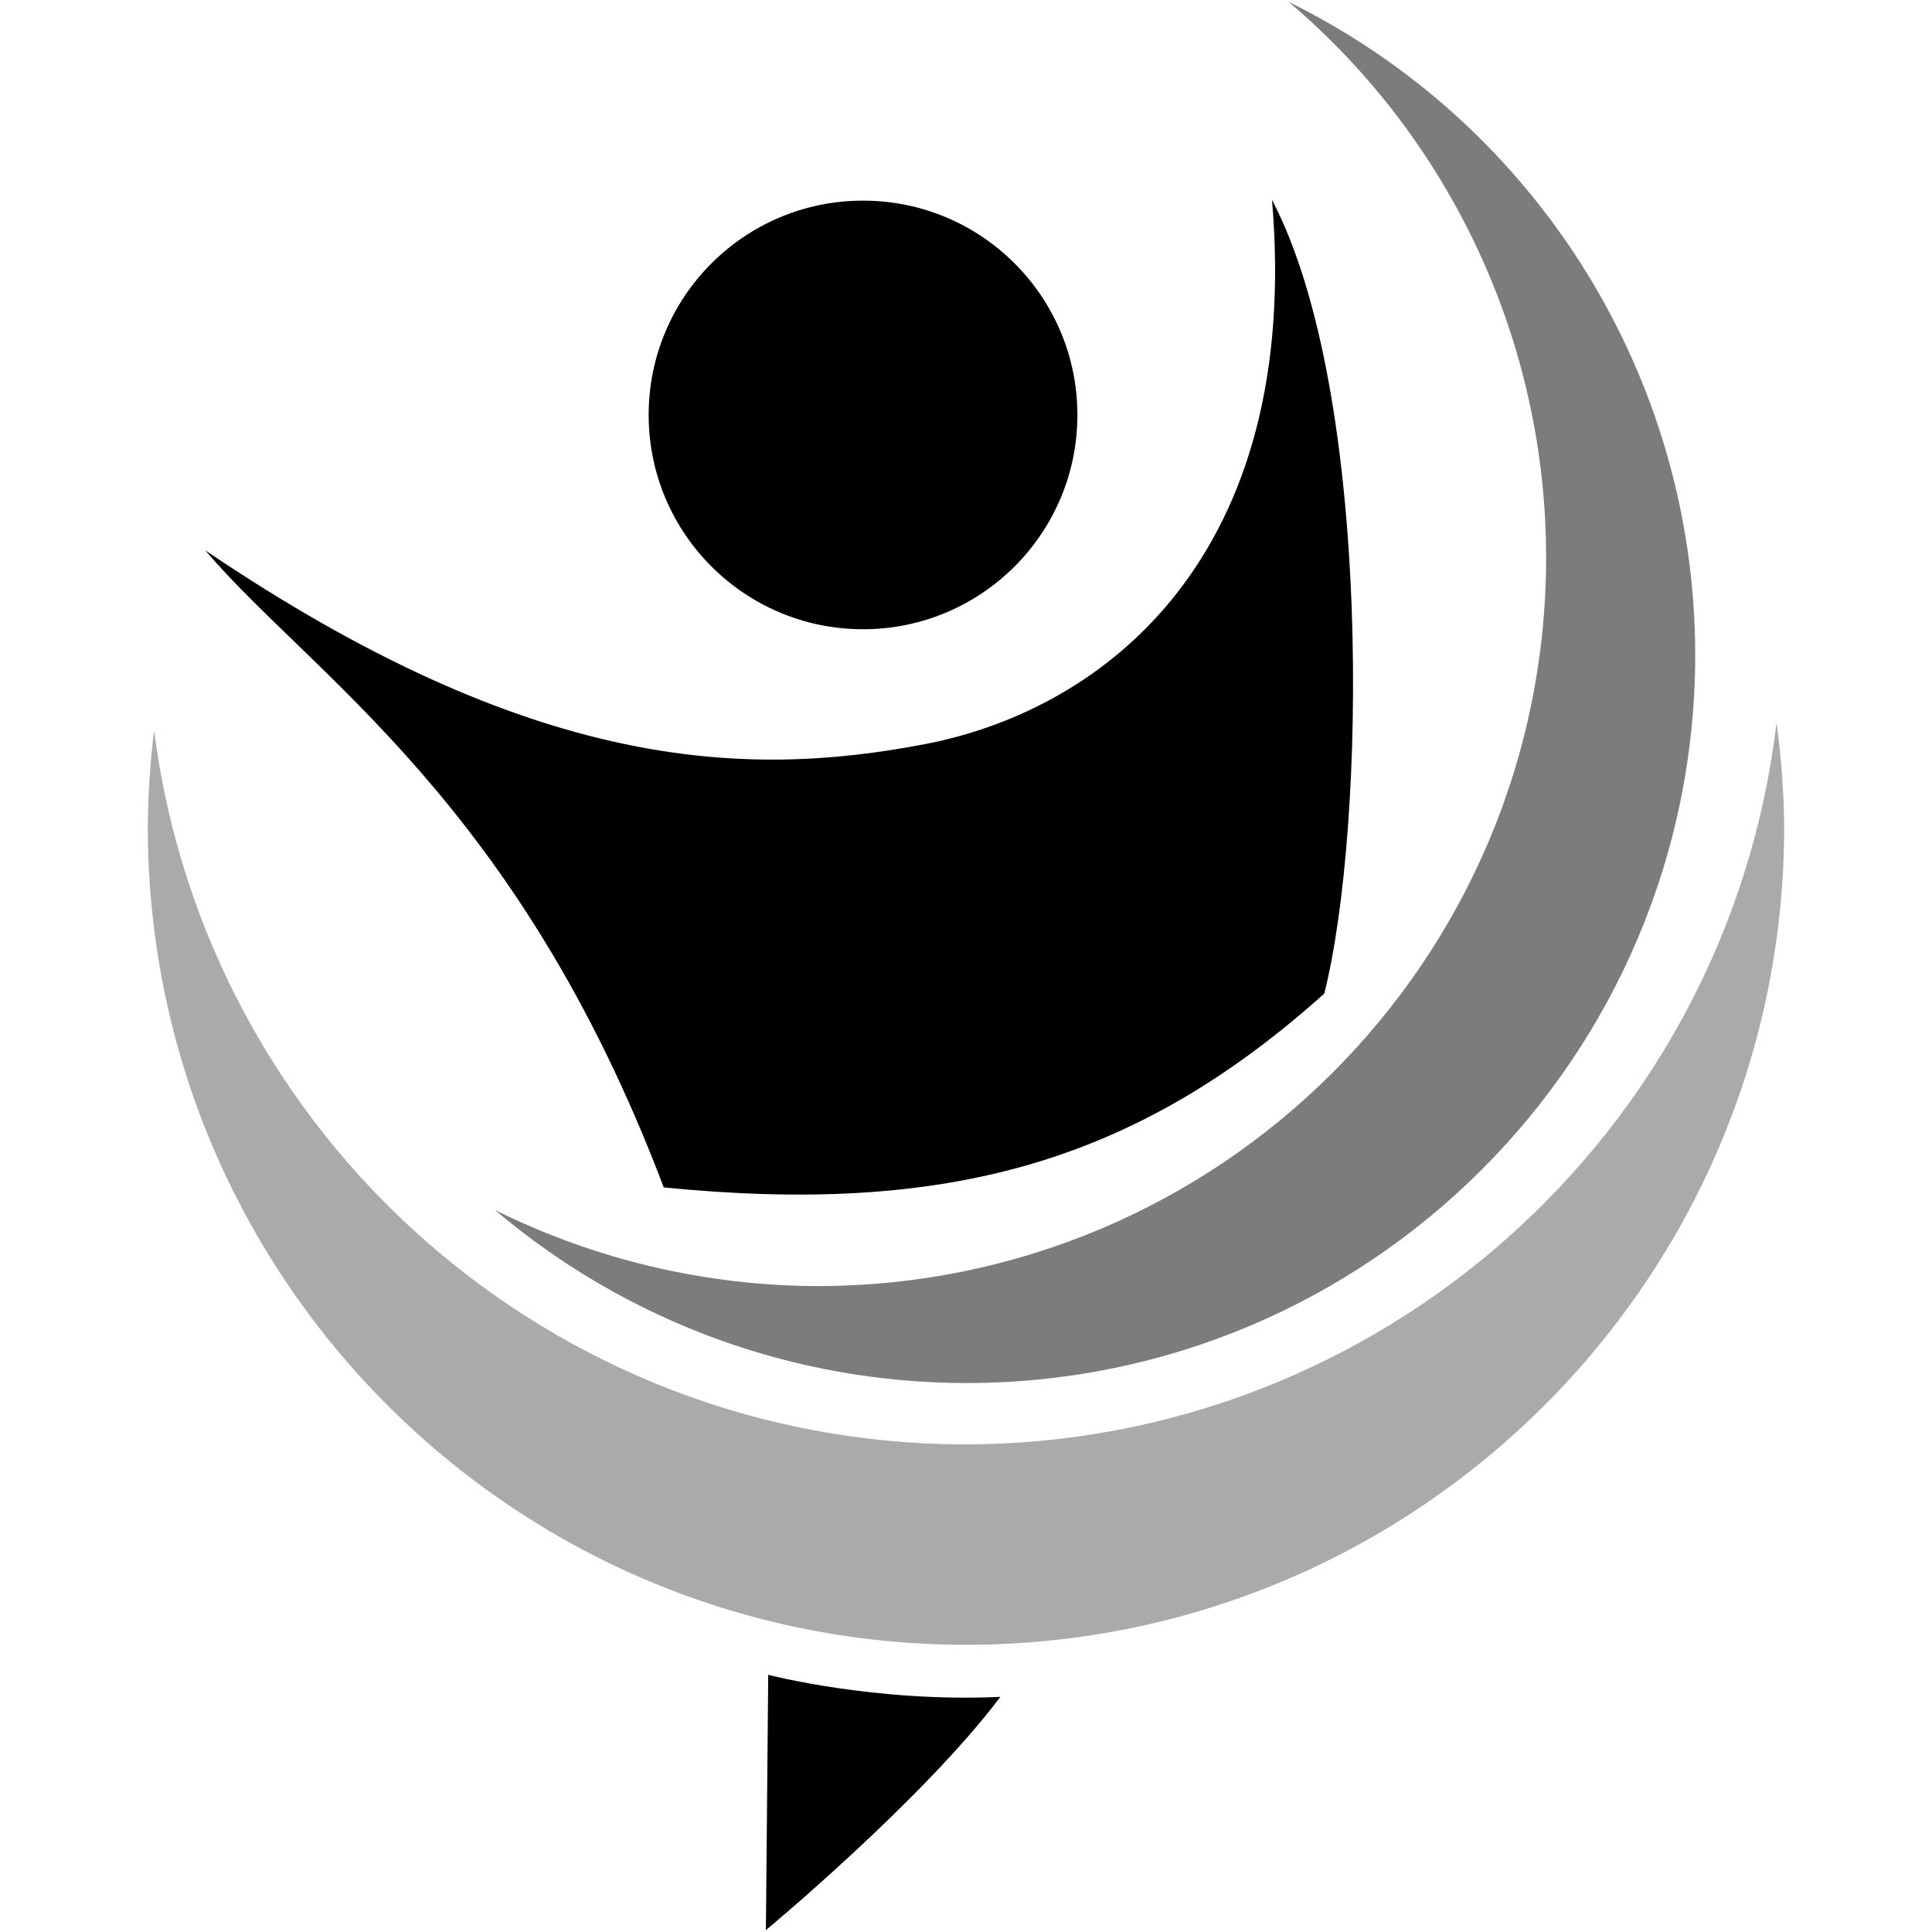
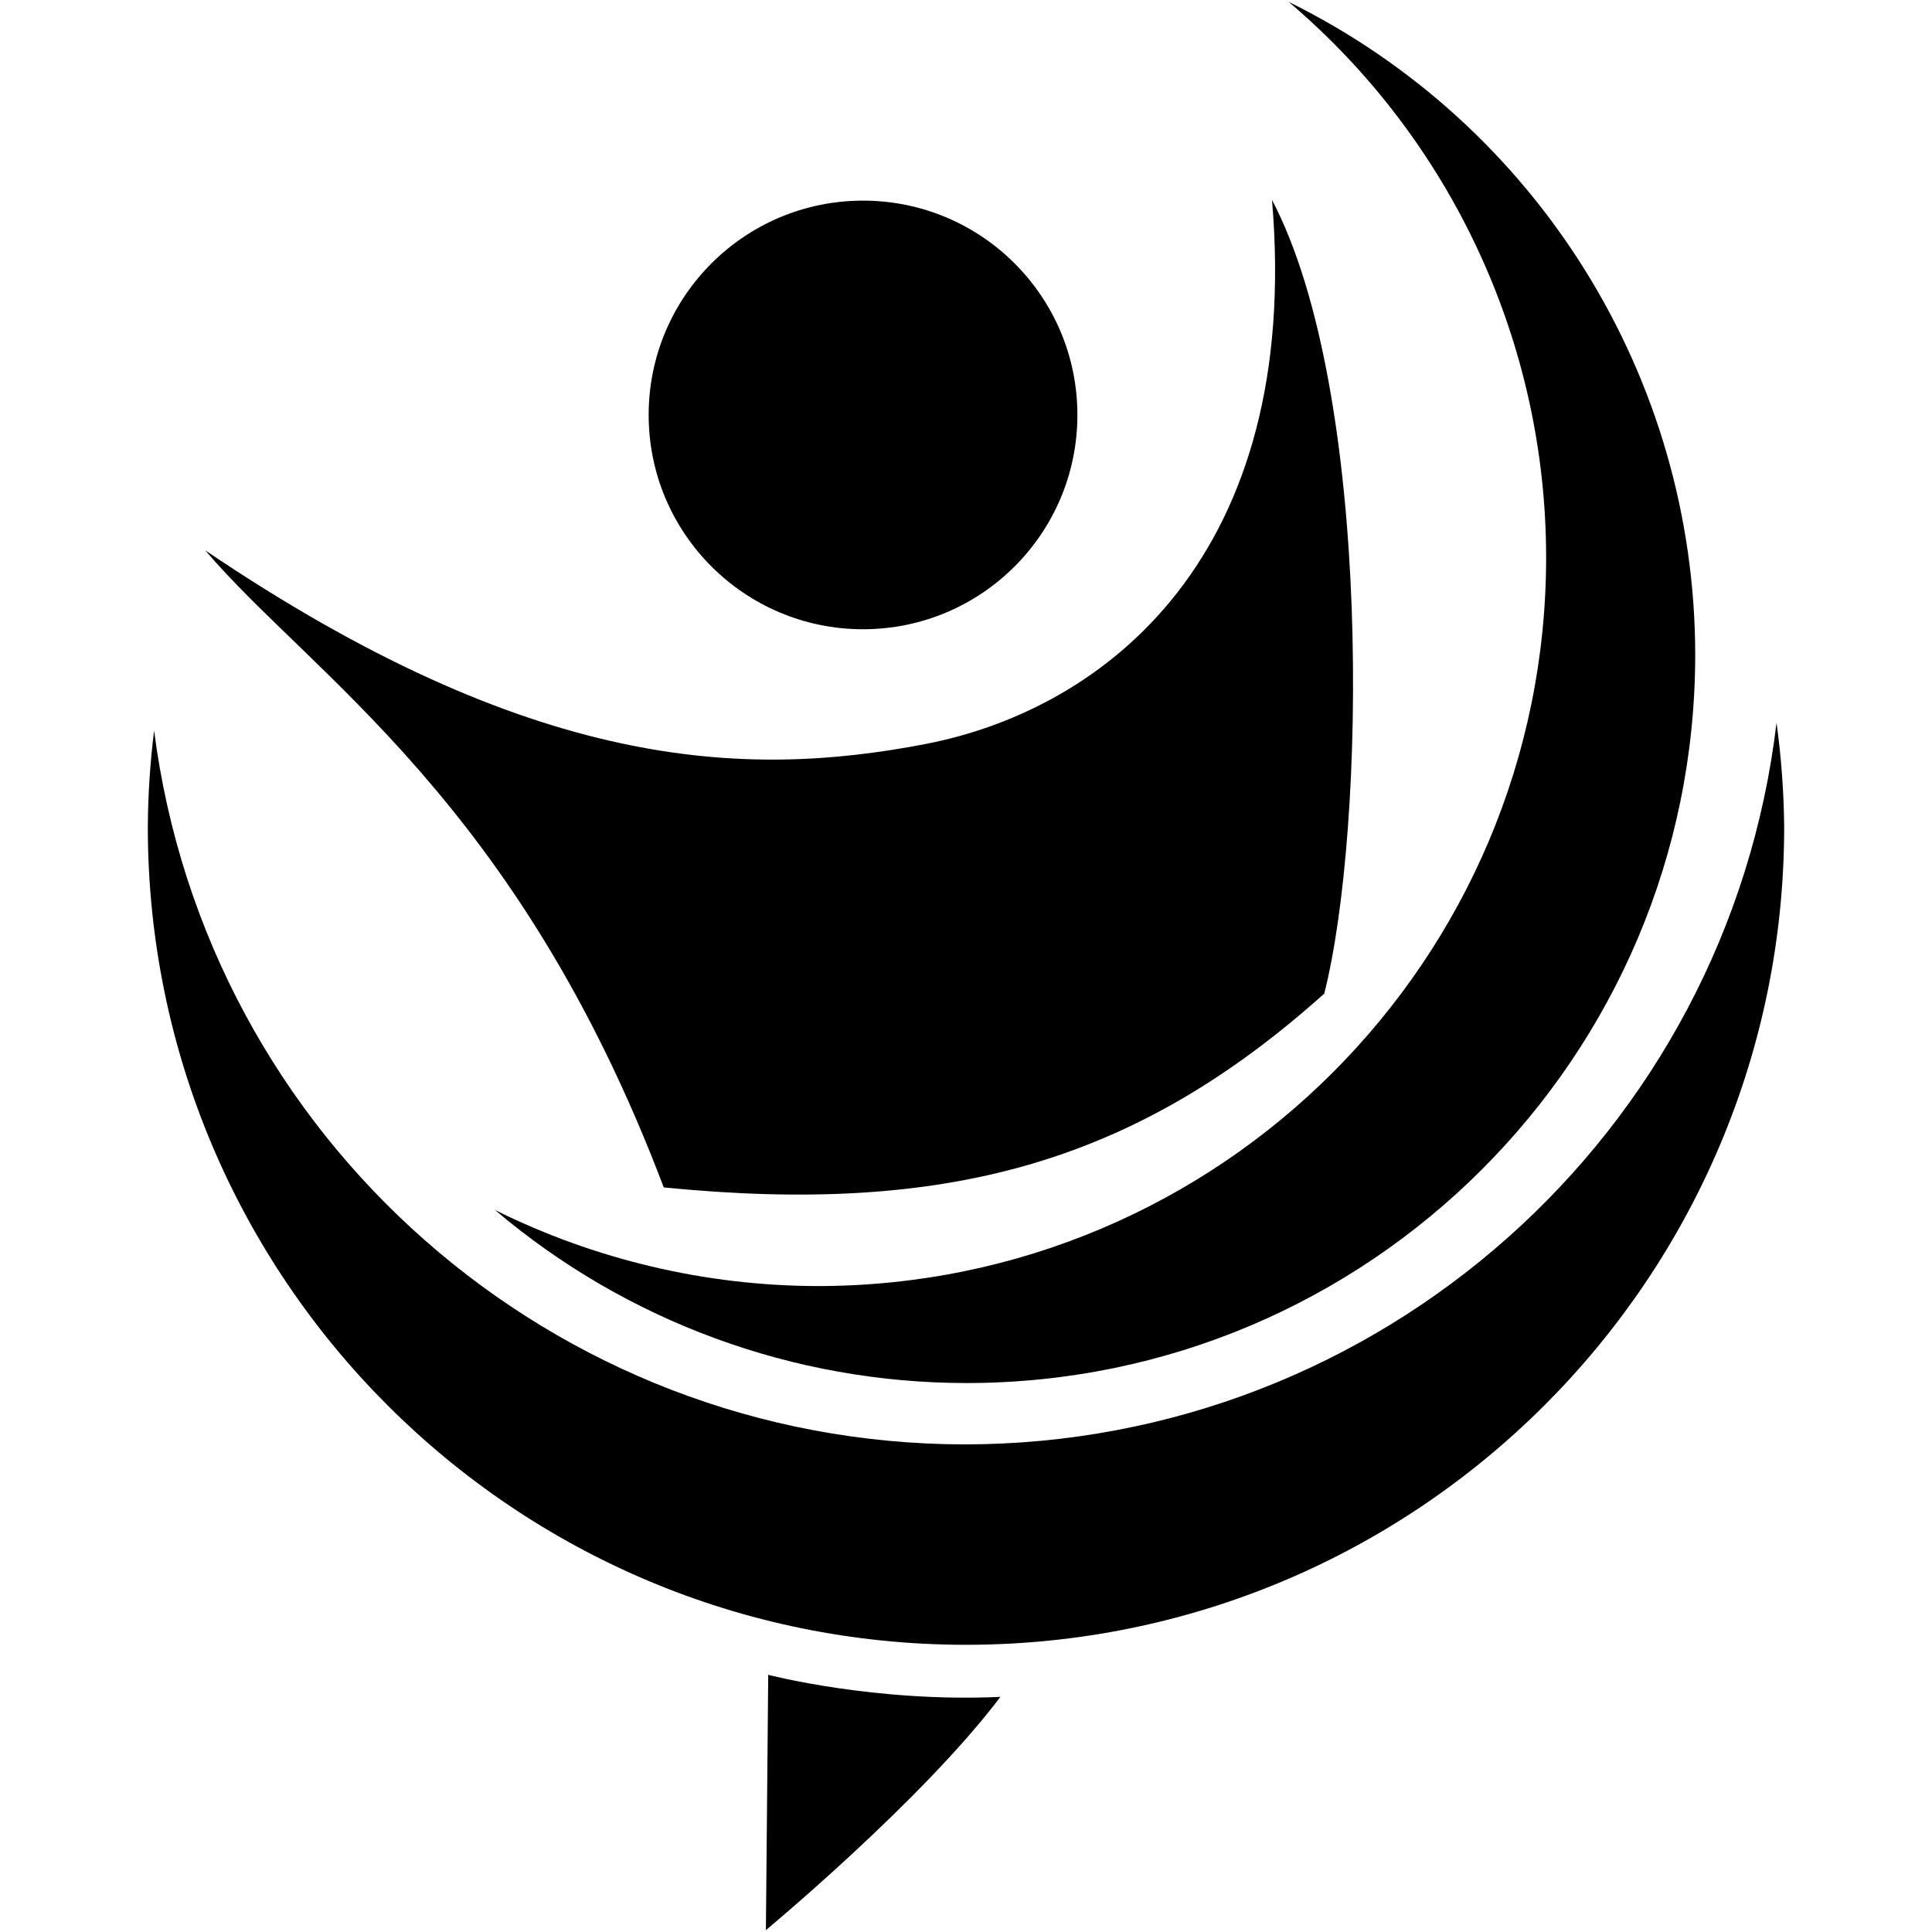
- <svg xmlns="http://www.w3.org/2000/svg" viewBox="0 0 512 512">
-   <path d="M337.095 52.966c7.999 94.106-43.99 135.008-91.98 144.234-47.99 9.226-104.285 7.074-190.729-51.358 28.302 33.214 82.752 66.427 121.514 168.836 74.446 7.381 124.588-6.15 175.039-51.357 11.075-43.67 12.92-159.304-13.844-210.355zm-108.383.204a56.81 56.793 0 00-56.81 56.792 56.81 56.793 0 0056.81 56.793 56.81 56.793 0 0056.81-56.793 56.81 56.793 0 00-56.81-56.792zm-25.125 390.674l-.617 67.656s41.532-34.443 62.143-61.814c-33.224 1.538-61.526-5.842-61.526-5.842z" />
-   <path style="filter: invert(.2);" d="M341.519.5a193.155 193.095 0 0168.22 147.224A193.155 193.095 0 01216.584 340.82a193.155 193.095 0 01-85.419-20.166 193.155 193.095 0 00124.931 45.867 193.155 193.095 0 00193.155-193.095A193.155 193.095 0 00341.52.5z" />
-   <path style="filter: invert(.4);" d="M470.795 191.539A216.826 216.758 0 01255.638 382.78 216.826 216.758 0 0140.842 193.613a216.826 216.758 0 00-1.668 25.516A216.826 216.758 0 00256 435.888a216.826 216.758 0 00216.826-216.759 216.826 216.758 0 00-2.03-27.59z" />
+ <svg xmlns="http://www.w3.org/2000/svg" viewBox="0 0 512 512" class="fill-current">
+   <path class="text-primary-focus" d="M337.095 52.966c7.999 94.106-43.99 135.008-91.98 144.234-47.99 9.226-104.285 7.074-190.729-51.358 28.302 33.214 82.752 66.427 121.514 168.836 74.446 7.381 124.588-6.15 175.039-51.357 11.075-43.67 12.92-159.304-13.844-210.355zm-108.383.204a56.81 56.793 0 00-56.81 56.792 56.81 56.793 0 0056.81 56.793 56.81 56.793 0 0056.81-56.793 56.81 56.793 0 00-56.81-56.792zm-25.125 390.674l-.617 67.656s41.532-34.443 62.143-61.814c-33.224 1.538-61.526-5.842-61.526-5.842z" />
+   <path class="text-primary" d="M341.519.5a193.155 193.095 0 0168.22 147.224A193.155 193.095 0 01216.584 340.82a193.155 193.095 0 01-85.419-20.166 193.155 193.095 0 00124.931 45.867 193.155 193.095 0 00193.155-193.095A193.155 193.095 0 00341.52.5z" />
+   <path class="text-primary filter saturate-50" d="M470.795 191.539A216.826 216.758 0 01255.638 382.78 216.826 216.758 0 0140.842 193.613a216.826 216.758 0 00-1.668 25.516A216.826 216.758 0 00256 435.888a216.826 216.758 0 00216.826-216.759 216.826 216.758 0 00-2.03-27.59z" />
</svg>
